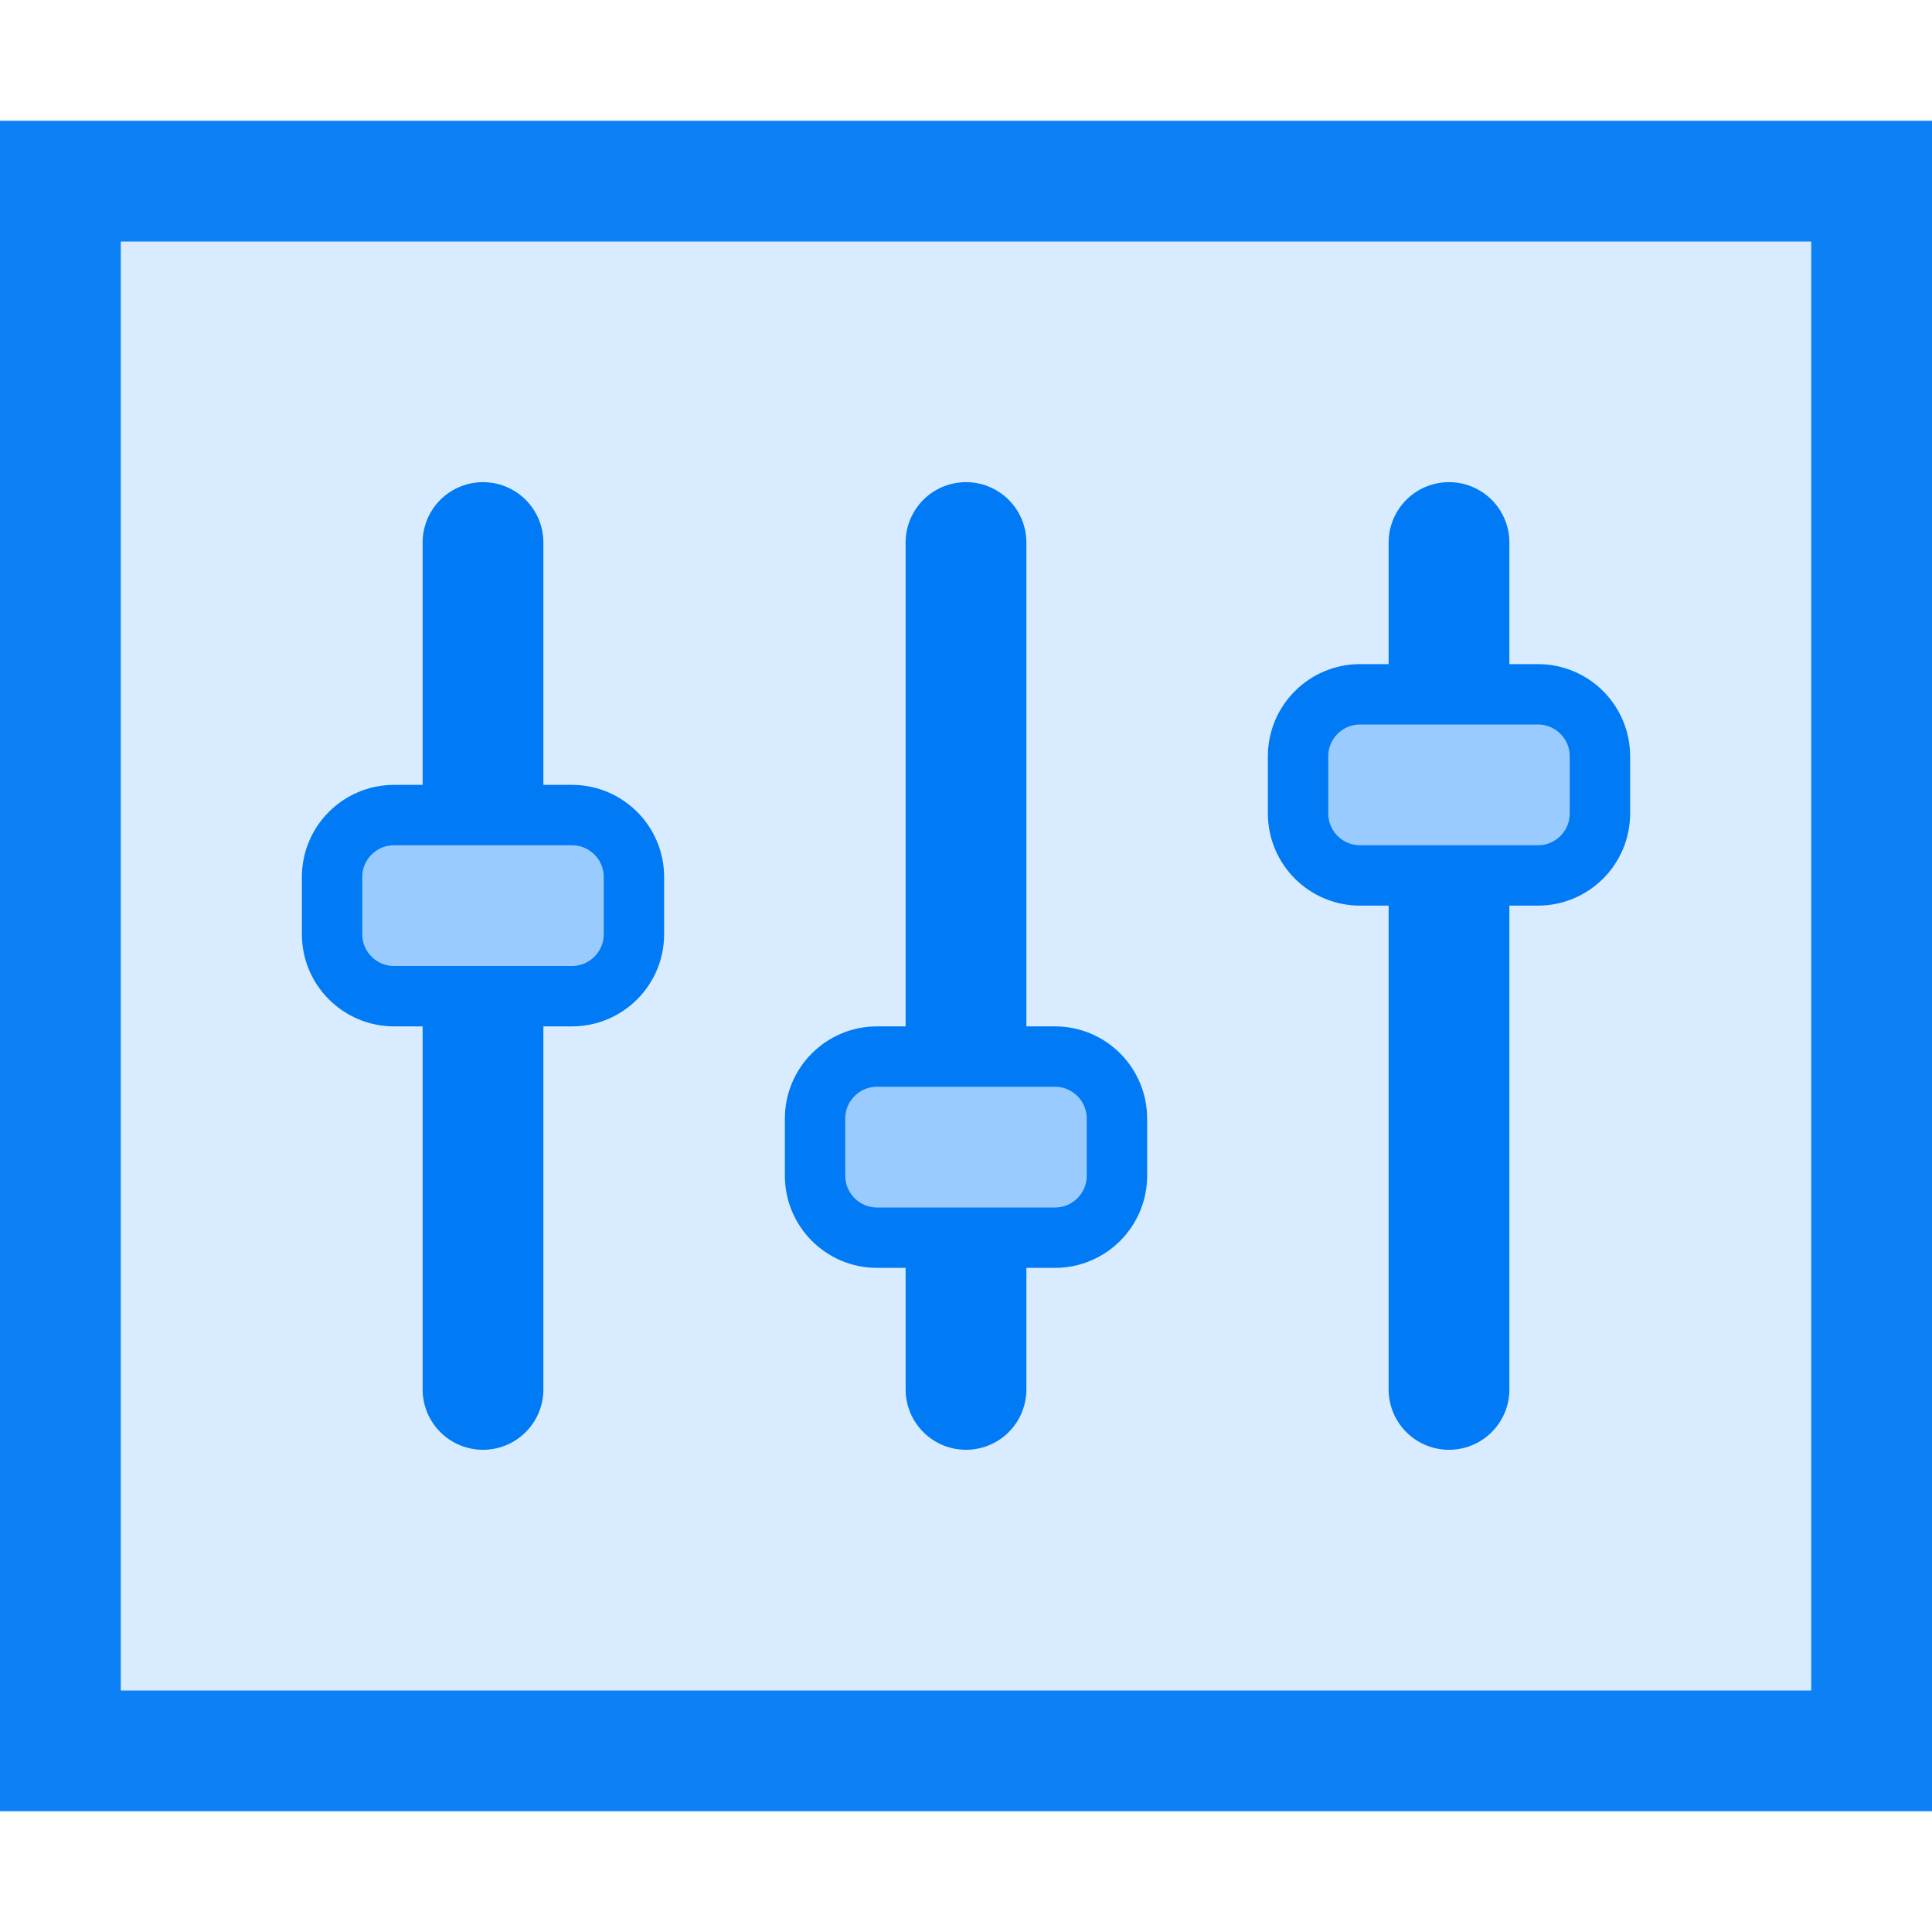
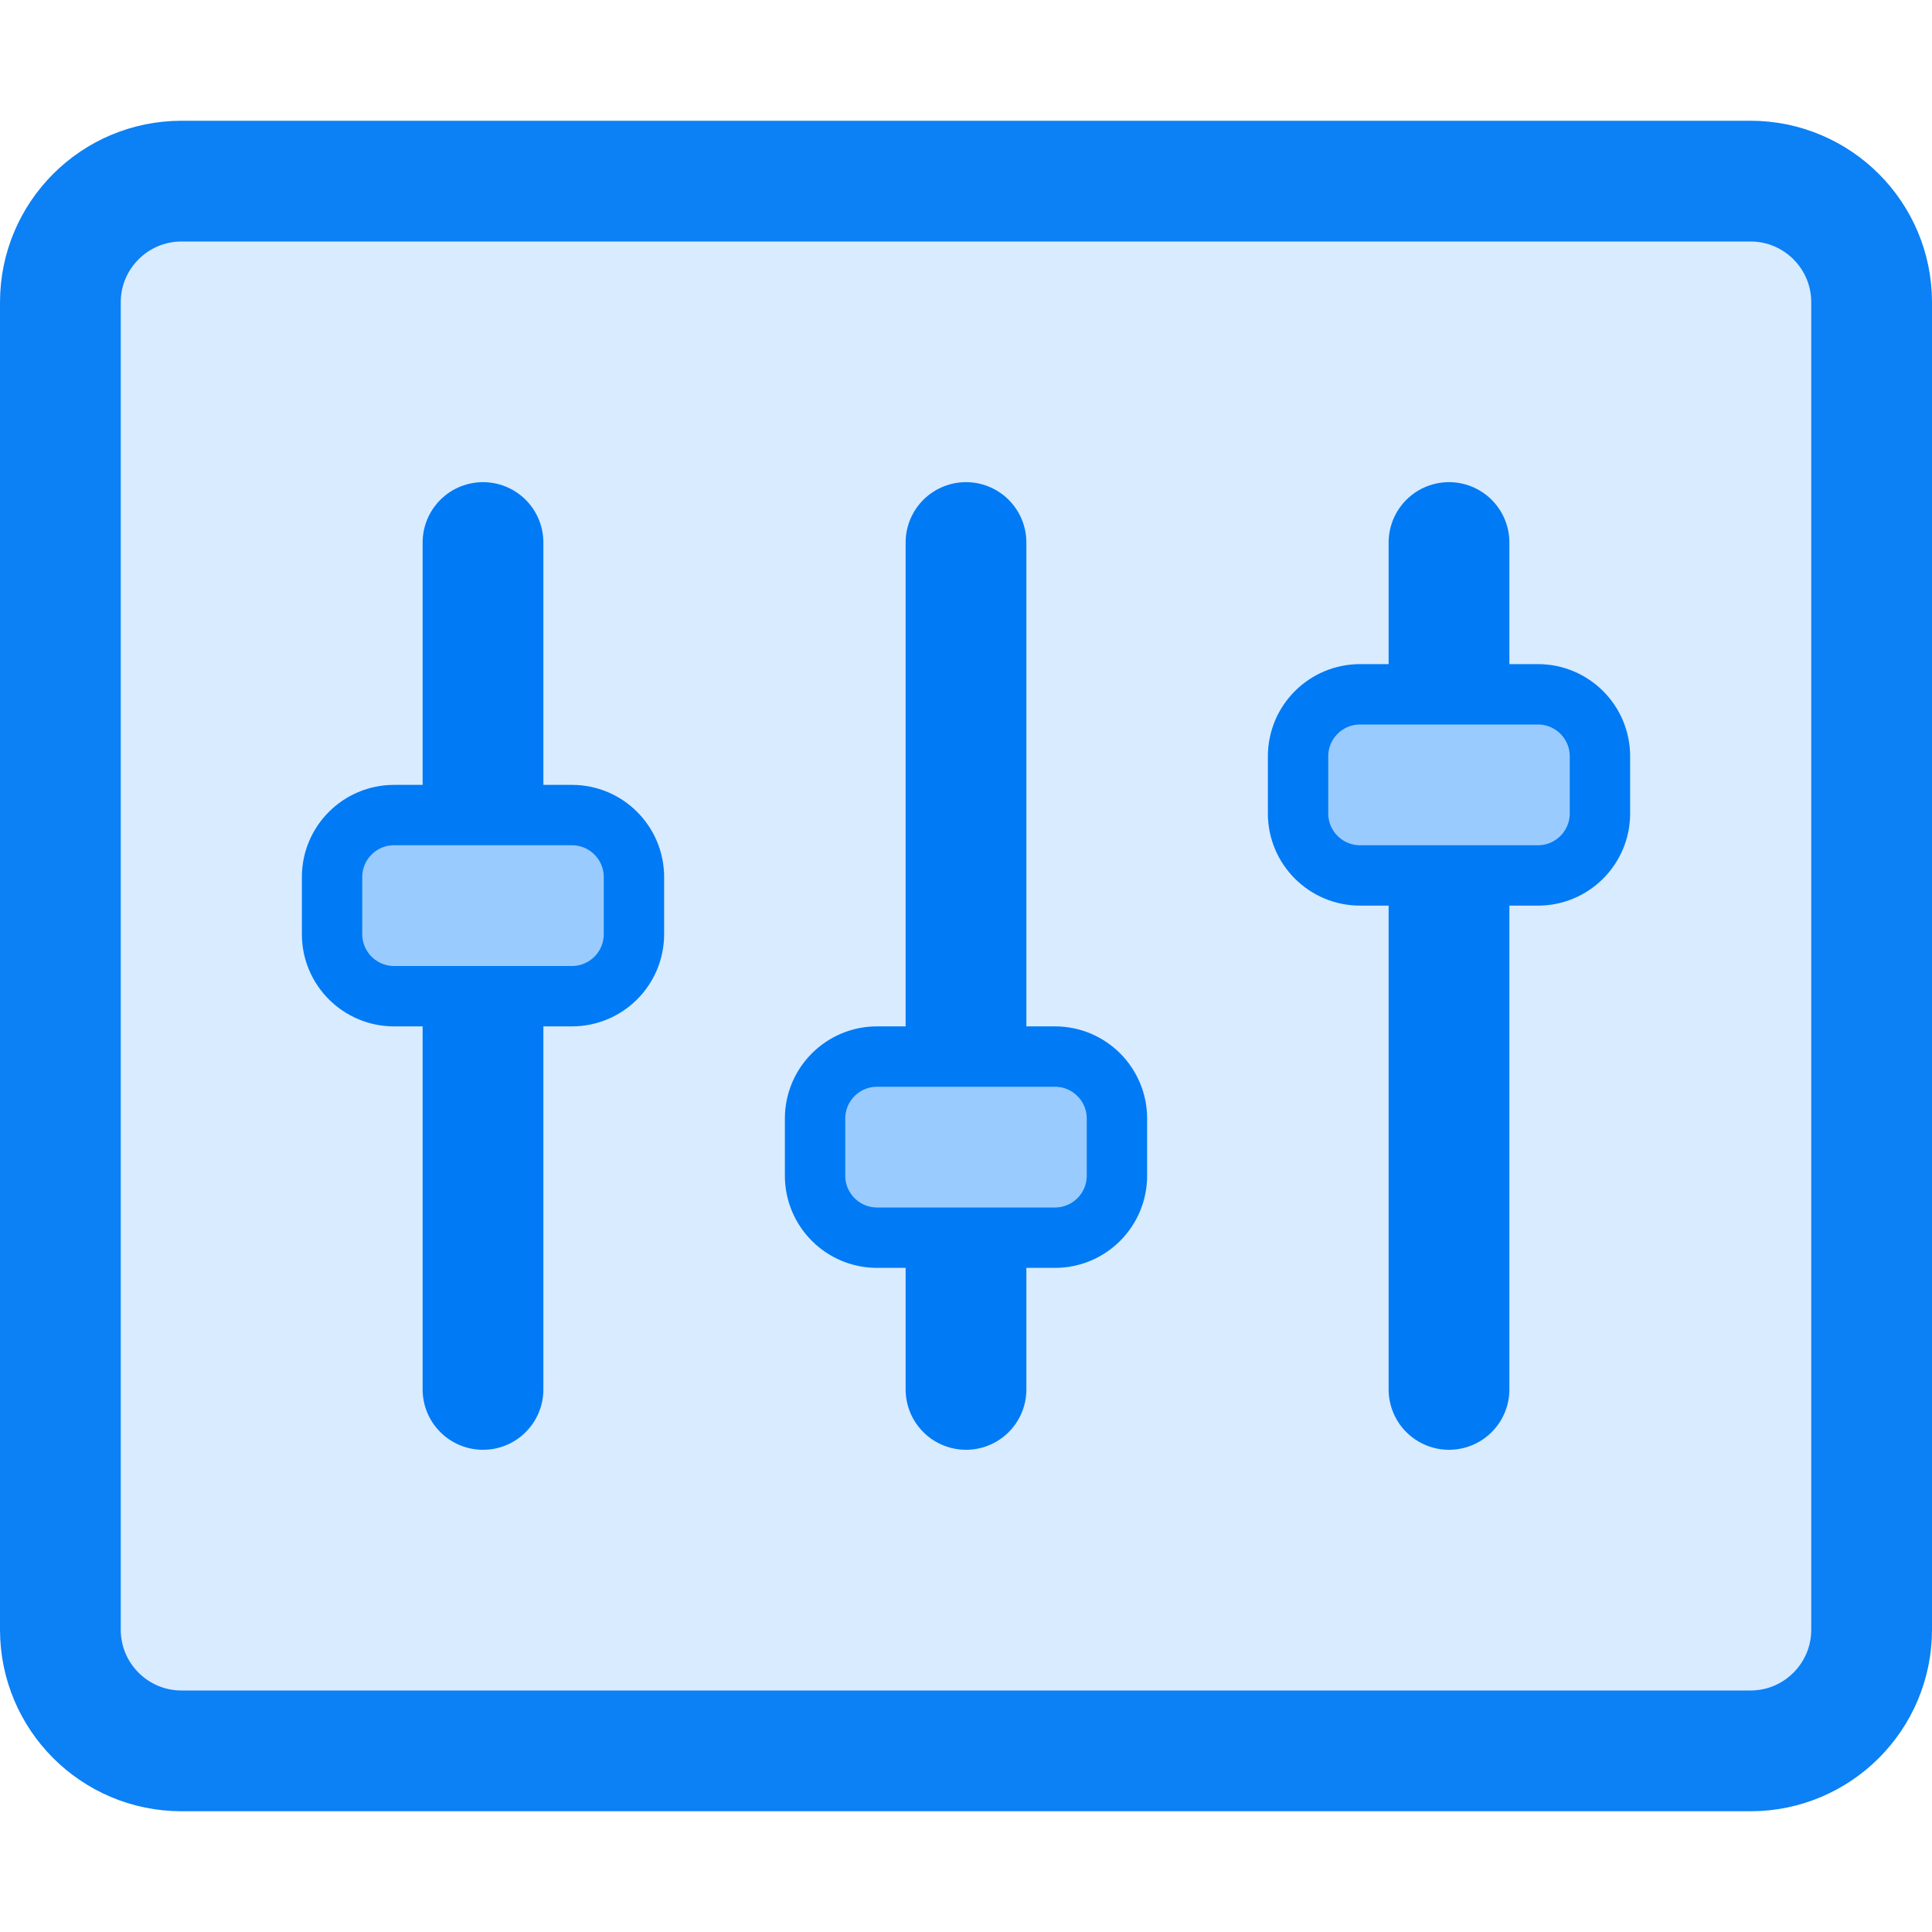
<svg xmlns="http://www.w3.org/2000/svg" width="32px" height="32px" version="1.1">
  <g stroke="#007af5">
-     <rect x="1" y="3" width="30" height="26" fill="#d6eaff" opacity=".95" stroke-linecap="round" stroke-width="2" />
+     <rect x="1" y="3" width="30" height="26" rx="2.007" ry="2.007" fill="#d6eaff" opacity=".95" stroke-linecap="round" stroke-width="2" />
    <path d="m8 8.986v14.027" fill="none" stroke-linecap="round" stroke-width="2" />
    <rect x="5.5" y="13.5" width="5" height="3" ry="1.027" fill="#99cbff" />
    <path d="m16 8.986v14.027" fill="none" stroke-linecap="round" stroke-width="2" />
    <rect x="13.5" y="17.5" width="5" height="3" ry="1.027" fill="#99cbff" />
    <path d="m24 8.986v14.027" fill="none" stroke-linecap="round" stroke-width="2" />
    <rect x="21.5" y="11.5" width="5" height="3" ry="1.027" fill="#99cbff" />
  </g>
</svg>
